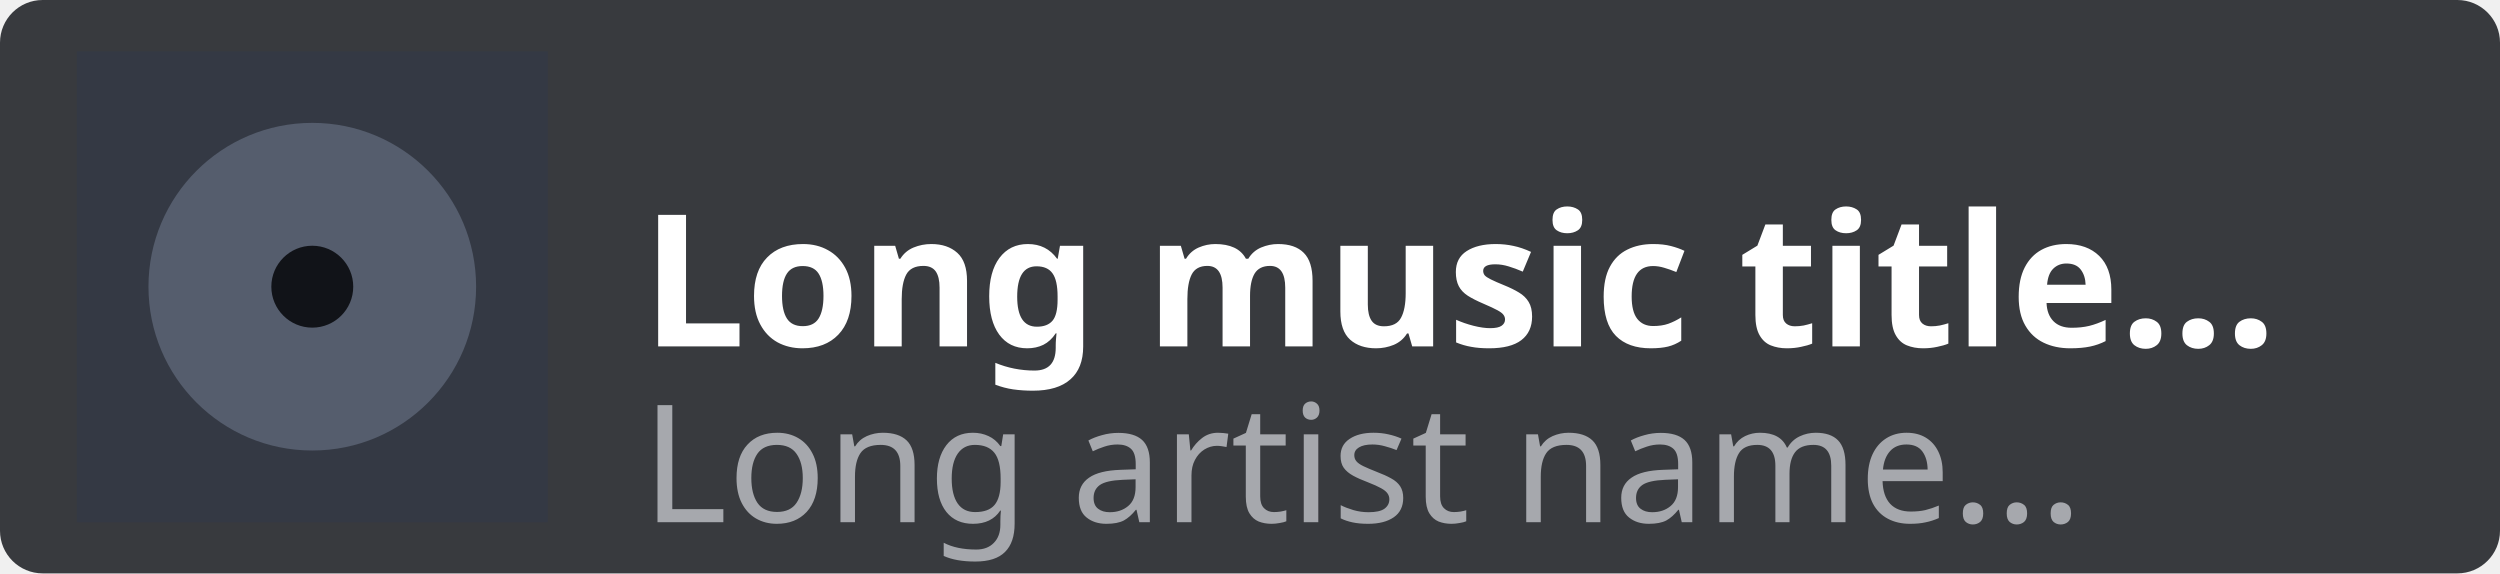
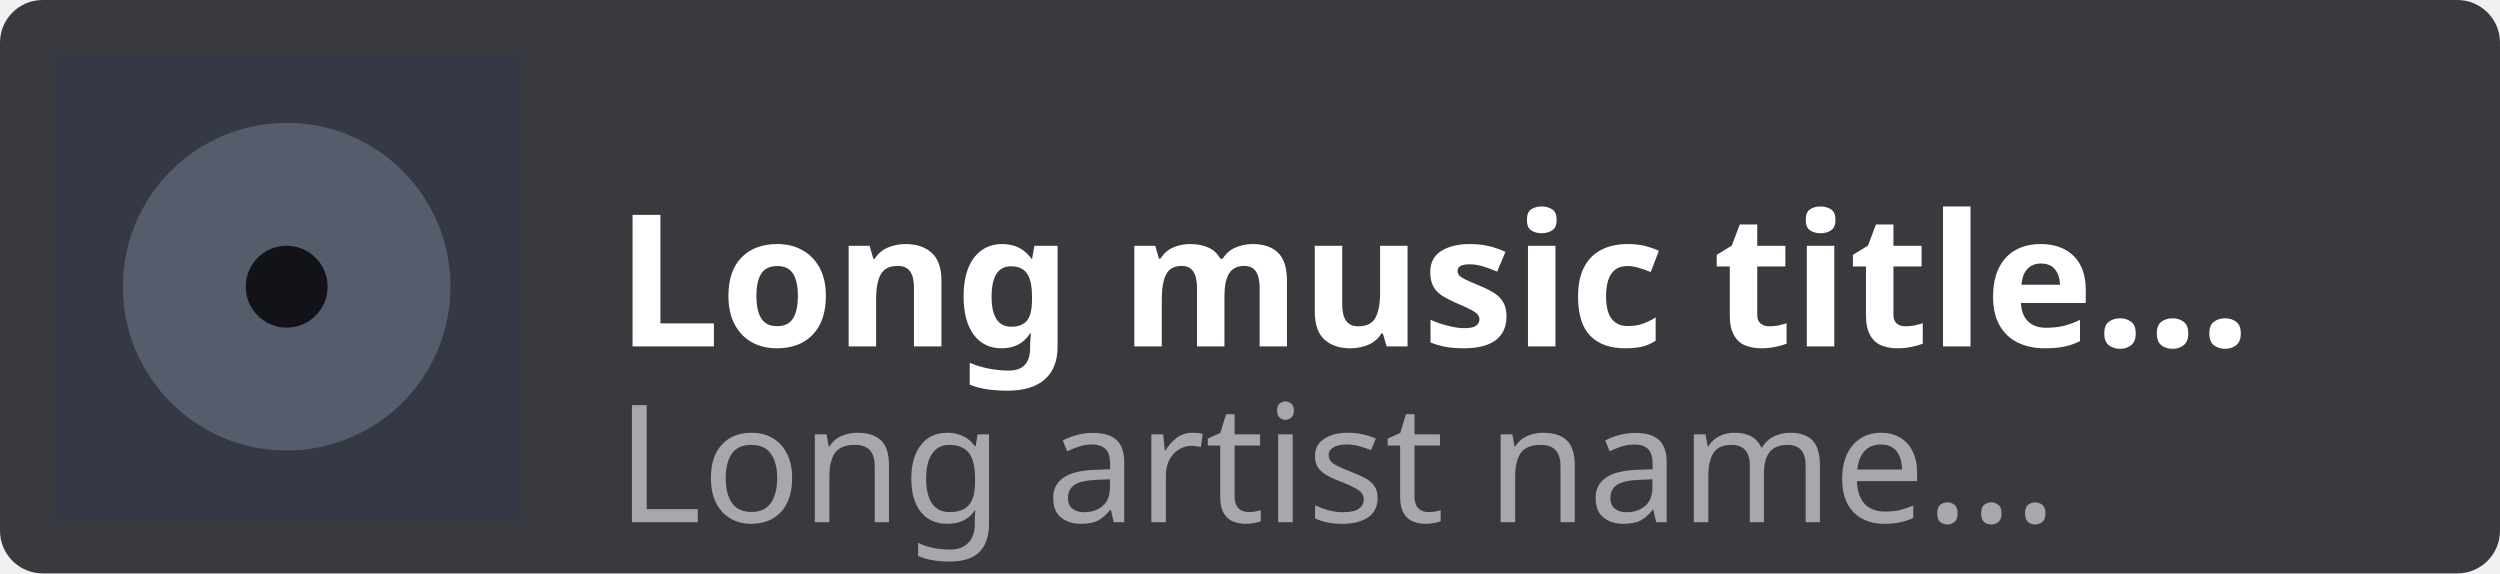
<svg xmlns="http://www.w3.org/2000/svg" width="293" height="67.2" viewBox="0 0 293 67.2" fill="none">
  <rect width="293" height="67.2" rx="5" fill="#111318" fill-opacity="0.82" />
  <g id="conditional-album-artwork">
    <clipPath id="artwork-clip">
-       <rect x="9" y="6" width="55.2" height="55.2" />
+       <rect x="6" y="6" width="55.2" height="55.2" />
    </clipPath>
    <g clip-path="url(#artwork-clip)">
-       <rect x="9" y="6" width="55.2" height="55.2" fill="#343944" />
-       <circle cx="36.6" cy="33.6" r="19.2" fill="#555D6D" />
-       <circle cx="36.6" cy="33.6" r="4.8" fill="#111318" />
+       <rect x="6" y="6" width="55.2" height="55.2" fill="#343944" />
+       <circle cx="33.6" cy="33.6" r="19.2" fill="#555D6D" />
+       <circle cx="33.6" cy="33.6" r="4.8" fill="#111318" />
    </g>
  </g>
-   <text x="75.2" y="40.6" fill="white" font-family="sans-serif" font-size="21.6" font-weight="700">Long music title...</text>
-   <text x="75.2" y="61.2" fill="#A6A8AD" font-family="sans-serif" font-size="19.2">Long artist name...</text>
+   <text x="72.2" y="40.6" fill="white" font-family="sans-serif" font-size="21.6" font-weight="700">Long music title...</text>
+   <text x="72.2" y="61.2" fill="#A6A8AD" font-family="sans-serif" font-size="19.2">Long artist name...</text>
</svg>
